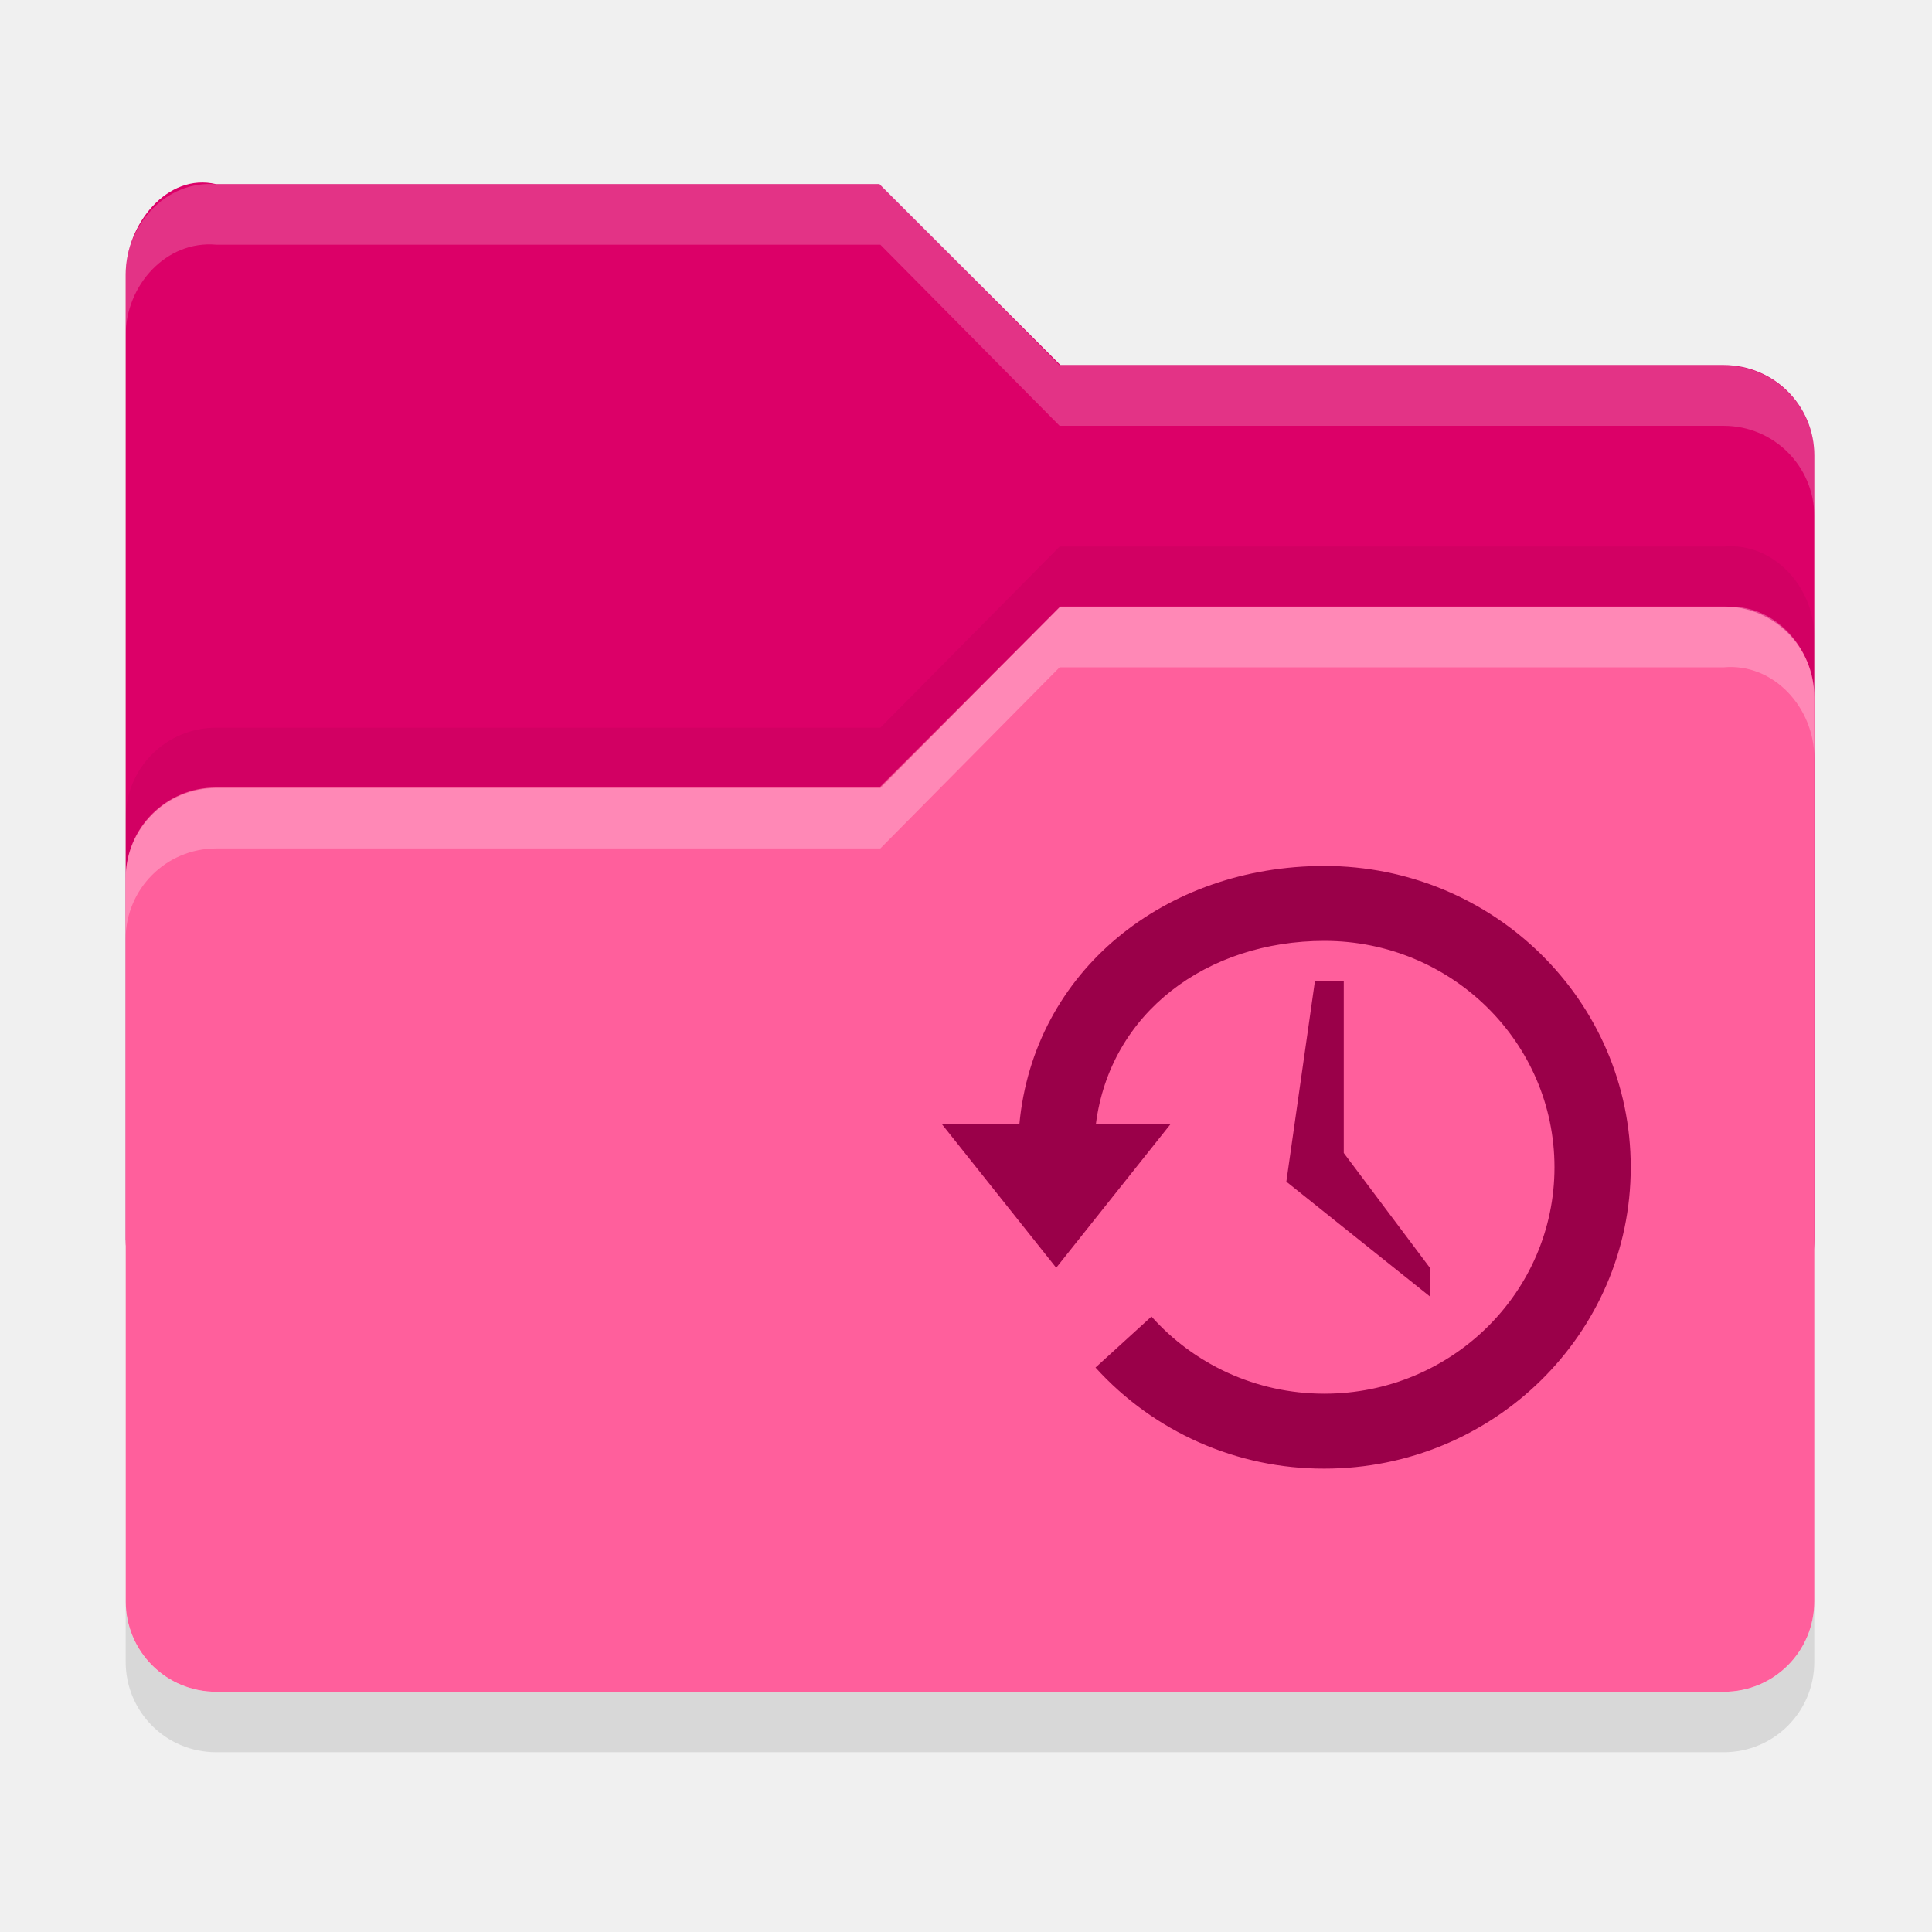
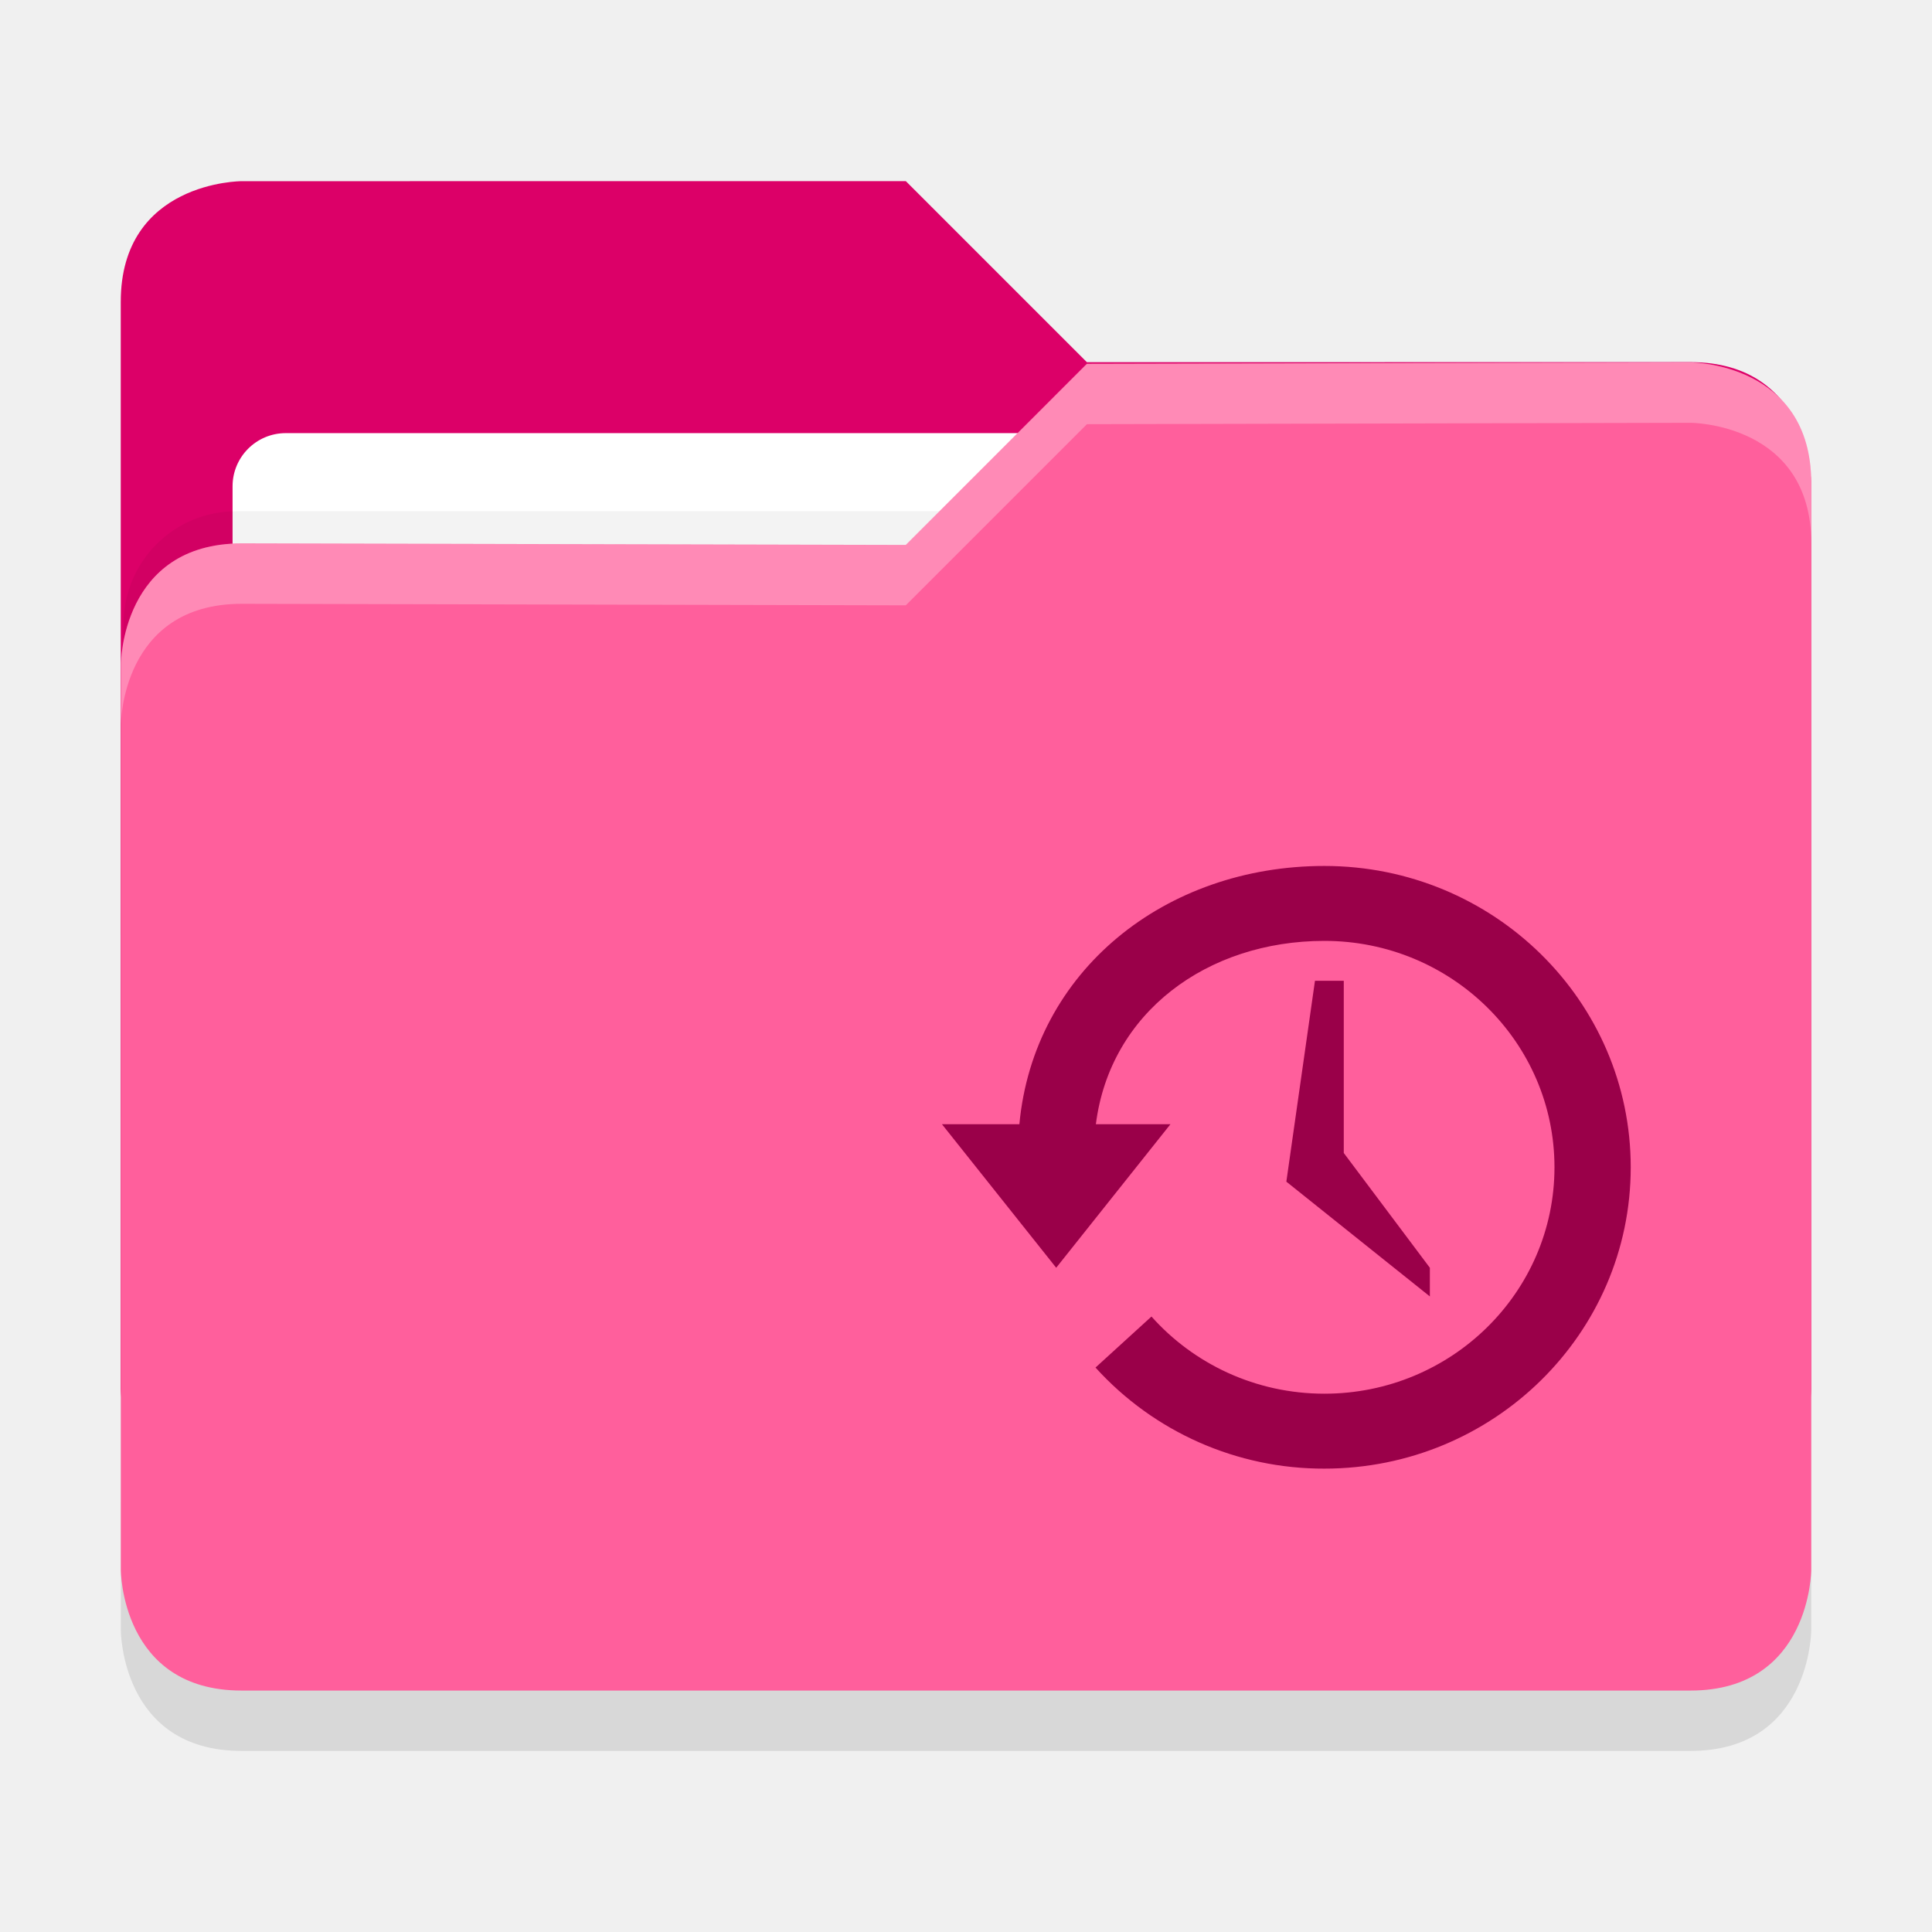
<svg xmlns="http://www.w3.org/2000/svg" width="32" height="32" version="1" id="svg14" xml:space="preserve">
  <defs id="defs18" />
-   <g id="g972" transform="translate(2.823484,-0.8248791)" style="display:inline;opacity:1">
+   <g id="g972" transform="translate(2.823484,-0.8248791)" style="display:none;opacity:1">
    <path style="display:inline;opacity:0.1;fill:#000000;fill-opacity:1;stroke:none;enable-background:new" d="m -0.742,27.349 v 1 c 0,0.83 0.668,1.498 1.498,1.498 h 24.973 c 0.83,0 1.498,-0.668 1.498,-1.498 v -1 c 0,0.83 -0.668,1.498 -1.498,1.498 H 0.756 c -0.83,0 -1.498,-0.668 -1.498,-1.498 z" id="path4818" />
    <path style="display:inline;fill:#dc0068;fill-opacity:1;stroke:none;enable-background:new" d="M -0.742,21.355 V 5.373 c 0,-0.83 0.691,-1.692 1.498,-1.498 h 10.988 l 2.997,2.997 H 25.729 c 0.83,0 1.498,0.668 1.498,1.498 v 12.986 c 0,0.83 -0.668,1.498 -1.498,1.498 H 0.757 c -0.83,0 -1.498,-0.668 -1.498,-1.498 z" id="path4860" />
    <path id="path4864" d="M 27.227,27.348 V 12.369 c 0,-0.83 -0.668,-1.498 -1.498,-1.498 H 14.741 l -2.997,2.997 H 0.757 c -0.83,0 -1.498,0.668 -1.498,1.498 v 11.982 c 0,0.83 0.668,1.498 1.498,1.498 H 25.729 c 0.83,0 1.498,-0.668 1.498,-1.498 z" style="display:inline;fill:#ff5f9c;fill-opacity:1;stroke:none;enable-background:new" />
    <path style="display:inline;opacity:0.26;fill:#ffffff;fill-opacity:1;stroke:none;enable-background:new" d="m 14.727,10.878 -2.969,3 h -11 c -0.83,0 -1.5,0.67 -1.5,1.5 v 1 c 0,-0.83 0.67,-1.5 1.5,-1.5 h 11 l 2.969,-3 h 11 c 0.827,-0.075 1.5,0.67 1.5,1.5 v -1 c 0,-0.83 -0.673,-1.575 -1.5,-1.5 z" id="path4868" />
    <path id="path4940" d="m 14.727,9.878 -2.969,3 h -11 c -0.83,0 -1.5,0.67 -1.5,1.5 v 1 c 0,-0.83 0.67,-1.5 1.5,-1.5 h 11 l 2.969,-3 h 11 c 0.827,-0.075 1.5,0.67 1.5,1.5 v -1 c 0,-0.83 -0.673,-1.575 -1.5,-1.5 z" style="display:inline;opacity:0.05;fill:#000000;fill-opacity:1;stroke:none;enable-background:new" />
    <path id="path4944" d="m 11.758,3.878 2.969,3 h 11 c 0.83,0 1.5,0.67 1.5,1.5 v 1 c 0,-0.83 -0.67,-1.5 -1.5,-1.5 h -11 l -2.969,-3 h -11 c -0.827,-0.075 -1.5,0.67 -1.5,1.5 v -1 c 0,-0.83 0.673,-1.575 1.5,-1.5 z" style="display:inline;opacity:0.2;fill:#ffffff;fill-opacity:1;stroke:none;enable-background:new" />
  </g>
-   <g id="g6477" style="display:none">
+   <g id="g6477" style="display:inline">
    <path id="path4811" d="M 30,27 V 9.002 c 0,-2 -2,-2 -2,-2 L 18.002,7.026 15.003,10.026 4.003,10 c -2,0 -2,2 -2,2 l -0.002,15.001 c 0,0 7e-6,2 2,2 H 28 c 1.994,0 2,-2 2,-2 z" style="display:inline;opacity:0.1;fill:#000000;fill-opacity:1;stroke:none;stroke-width:1;enable-background:new" />
    <path id="path4809" d="M 2,22.999 V 5 C 2,3.001 4,3.001 4,3.001 L 15.003,3 l 2.999,2.999 9.995,-9.999e-4 c 2,0 2,2 2,2 l 0.002,15.001 c 0,0 -10e-6,2 -2,2 H 4 C 2.006,24.999 2,22.999 2,22.999 Z" style="display:inline;fill:#dc0068;fill-opacity:1;stroke:none;stroke-width:1;enable-background:new" />
    <rect style="display:inline;opacity:1;fill:#ffffff;fill-opacity:1;stroke-width:1.01" id="rect2475" width="23.293" height="12.705" x="3.852" y="7.174" ry="0.881" />
    <rect style="opacity:0.05;fill:#000000;fill-opacity:1;stroke-width:0.993" id="rect2485" width="25.096" height="11.411" x="2.048" y="8.468" ry="1.862" />
    <path style="display:inline;opacity:1;fill:#ff5f9c;fill-opacity:1;stroke:none;stroke-width:1;enable-background:new" d="M 30,26 V 8.002 c 0,-2 -2,-2 -2,-2 L 18.002,6.026 15.003,9.026 4.003,9 c -2,0 -2,2 -2,2 l -0.002,15.001 c 0,0 7e-6,2 2,2 H 28 c 1.994,0 2,-2 2,-2 z" id="path4807" />
    <path style="display:inline;opacity:0.268;fill:#ffffff;fill-opacity:1;stroke:none;stroke-width:1;enable-background:new" d="M 28,6.003 18.002,6.026 15.003,9.026 4.003,9.001 c -2,0 -2,2 -2,2 v 1 c 0,0 3e-6,-2 2,-2 l 11,0.025 3,-3 9.998,-0.023 c 0,0 2,0 2,2 V 8.003 C 30,6.003 28,6.003 28,6.003 Z" id="path4815" />
  </g>
  <rect style="display:none;opacity:0.386;fill:#107540;stroke-width:1.167" id="rect6959" width="11.708" height="12.038" x="15.471" y="13.528" ry="0" rx="0" />
  <path style="color:#000000;display:none;overflow:visible;visibility:visible;fill:#9a0049;fill-opacity:1;fill-rule:nonzero;stroke:none;stroke-width:0.855;marker:none;enable-background:accumulate" d="m 16.775,13.56 v 11.977 h 9.41 v -7.699 l -4.277,-4.277 z m 5.133,1.21 3.068,3.068 h -3.068 z" id="path3028" />
  <path style="display:none;fill:#9a0049;fill-opacity:1;stroke:none;stroke-width:0.854" d="m 19.636,13.576 v 6.83 h -3.415 l 5.122,5.122 5.122,-5.122 h -3.415 v -6.83 z" id="rect2883" />
  <path style="display:none;opacity:1;fill:#9a0049;fill-opacity:1;stroke:#4b4b4b;stroke-width:0;stroke-linejoin:miter;stroke-miterlimit:4;stroke-dasharray:none;stroke-dashoffset:0;stroke-opacity:1" d="m 18.945,13.634 v 0.885 0.932 0.909 5.817 a 2.271,1.817 0 0 0 -1.363,-0.366 2.271,1.817 0 0 0 -2.271,1.817 2.271,1.817 0 0 0 2.271,1.817 2.271,1.817 0 0 0 2.271,-1.817 v -7.269 h 6.36 v 4.908 a 2.271,1.817 0 0 0 -1.363,-0.366 2.271,1.817 0 0 0 -2.271,1.817 2.271,1.817 0 0 0 2.271,1.817 2.271,1.817 0 0 0 2.271,-1.817 v -6.36 -0.909 -1.817 h -0.818 z" id="rect4067-4-5" />
  <path style="display:none;opacity:1;fill:#9a0049;fill-opacity:1;stroke:#102b68;stroke-width:0;stroke-linecap:butt;stroke-linejoin:miter;stroke-miterlimit:4;stroke-dasharray:none;stroke-dashoffset:0;stroke-opacity:1" d="m 18.809,14.768 -0.836,1.672 h -1.672 c -0.463,0 -0.836,0.373 -0.836,0.836 v 5.852 c 0,0.463 0.373,0.836 0.836,0.836 h 10.032 c 0.463,0 0.836,-0.373 0.836,-0.836 v -5.852 c 0,-0.463 -0.373,-0.813 -0.836,-0.836 h -1.672 l -0.836,-1.672 h -2.508 z m 2.508,2.508 c 1.385,0 2.508,1.123 2.508,2.508 0,1.385 -1.123,2.508 -2.508,2.508 -1.385,0 -2.508,-1.123 -2.508,-2.508 0,-1.385 1.123,-2.508 2.508,-2.508 z" id="rect3990-7" />
  <path id="path8192" style="color:#000000;display:none;overflow:visible;visibility:visible;fill:#9a0049;fill-opacity:1;fill-rule:nonzero;stroke:none;stroke-width:1.081;marker:none;enable-background:new" d="m 24.938,13.807 a 2.128,2.128 0 0 0 -2.128,2.128 2.128,2.128 0 0 0 0.027,0.316 l -3.571,1.73 a 2.128,2.128 0 0 0 -1.473,-0.591 2.128,2.128 0 0 0 -2.128,2.128 2.128,2.128 0 0 0 2.128,2.128 2.128,2.128 0 0 0 1.474,-0.599 l 3.559,1.796 a 2.128,2.128 0 0 0 0,0.001 2.128,2.128 0 0 0 -0.015,0.258 2.128,2.128 0 0 0 2.128,2.128 2.128,2.128 0 0 0 2.128,-2.128 2.128,2.128 0 0 0 -2.128,-2.128 2.128,2.128 0 0 0 -1.45,0.574 l -3.58,-1.81 a 2.128,2.128 0 0 0 0.013,-0.22 2.128,2.128 0 0 0 -0.015,-0.255 l 3.605,-1.754 a 2.128,2.128 0 0 0 1.428,0.553 2.128,2.128 0 0 0 2.128,-2.128 2.128,2.128 0 0 0 -2.128,-2.128 z" />
  <path id="path2" style="color:#bebebe;display:inline;fill:#9a0049;fill-opacity:1;stroke-width:0.713;marker:none" d="m 21.936,14.343 c -2.641,0 -4.815,1.74 -5.052,4.278 h -1.282 l 1.892,2.377 1.892,-2.377 h -1.235 c 0.234,-1.851 1.843,-3.037 3.786,-3.037 2.103,0 3.81,1.68 3.81,3.75 0,2.07 -1.707,3.75 -3.811,3.75 -1.141,0 -2.166,-0.495 -2.864,-1.278 l -0.927,0.845 a 5.094,5.094 0 0 0 3.792,1.674 c 2.8,0 5.073,-2.236 5.073,-4.991 0,-2.755 -2.272,-4.991 -5.073,-4.991 z M 21.78,16.245 21.306,19.572 23.683,21.473 V 20.998 L 22.257,19.097 V 16.245 Z" />
  <path id="path850-3" style="display:none;opacity:1;fill:#9a0049;fill-opacity:1;stroke:none;stroke-width:0.962px;stroke-linecap:butt;stroke-linejoin:miter;stroke-opacity:1" d="m 21.331,14.693 c -2.3,0.003 -4.405,0.958 -5.725,2.457 l 1.279,1.608 c 0.942,-1.474 2.73,-2.137 4.446,-2.139 1.716,8.98e-4 3.499,0.665 4.442,2.139 l 1.279,-1.608 C 25.926,15.496 23.631,14.694 21.331,14.693 Z m 0,2.881 a 4.125,3.308 0 0 0 -3.787,1.998 l 1.05,1.313 a 3.838,4.555 0 0 1 2.737,-1.369 3.838,4.555 0 0 1 2.738,1.365 l 1.046,-1.307 A 4.125,3.308 0 0 0 21.331,17.574 Z m 0.004,2.885 c -0.849,0 -1.841,0.733 -2.188,1.116 l 2.184,2.731 2.183,-2.731 C 23.167,21.172 22.185,20.459 21.334,20.459 Z" />
  <path id="path5079" style="color:#000000;font-style:normal;font-variant:normal;font-weight:normal;font-stretch:normal;font-size:medium;line-height:normal;font-family:Sans;-inkscape-font-specification:Sans;text-indent:0;text-align:start;text-decoration:none;text-decoration-line:none;letter-spacing:normal;word-spacing:normal;text-transform:none;writing-mode:lr-tb;direction:ltr;baseline-shift:baseline;text-anchor:start;display:none;overflow:visible;visibility:visible;fill:#9a0049;fill-opacity:1;stroke:none;stroke-width:1.185;marker:none;enable-background:new" d="m 20.222,14.242 c -2.308,0 -4.199,1.889 -4.199,4.195 0,2.306 1.891,4.195 4.199,4.195 0.88,0 1.699,-0.274 2.376,-0.741 l 2.81,2.81 a 0.766,0.766 0 1 0 1.072,-1.096 l -2.798,-2.798 c 0.467,-0.676 0.741,-1.492 0.741,-2.37 0,-2.306 -1.892,-4.195 -4.201,-4.195 z m 0,1.53 c 1.484,0 2.667,1.182 2.667,2.665 0,1.482 -1.183,2.665 -2.667,2.665 -1.484,0 -2.667,-1.182 -2.667,-2.665 0,-1.482 1.183,-2.665 2.667,-2.665 z" />
  <path style="color:#000000;display:none;overflow:visible;visibility:visible;fill:#9a0049;fill-opacity:1;fill-rule:nonzero;stroke:none;stroke-width:0.749;marker:none;enable-background:accumulate" d="m 16.933,13.543 v 8.993 h 0.749 V 21.787 h 0.749 v 0.749 H 19.181 V 21.787 h 0.749 v 0.749 h 0.749 V 21.787 h 0.749 v 0.749 h 0.749 V 21.787 h 0.749 v 0.749 h 0.749 V 21.787 h 0.749 v 0.749 h 0.749 V 21.787 h 0.749 v -4.496 l -3.747,-3.747 z m 8.243,8.993 v 0.749 h 0.749 v -0.749 z m 0,0.749 h -0.749 v 0.749 h 0.749 z m 0,0.749 v 0.749 h 0.749 v -0.749 z m 0,0.749 h -0.749 v 0.749 h 0.749 z m -0.749,0 v -0.749 h -0.749 v 0.749 z m -0.749,0 h -0.749 v 0.749 h 0.749 z m -0.749,0 v -0.749 h -0.749 v 0.749 z m -0.749,0 H 21.429 v 0.749 h 0.749 z m -0.749,0 v -0.749 h -0.749 v 0.749 z m -0.749,0 h -0.749 v 0.749 h 0.749 z m -0.749,0 V 24.035 H 19.181 v 0.749 z m -0.749,0 h -0.749 v 0.749 h 0.749 z m -0.749,0 v -0.749 h -0.749 v 0.749 z m -0.749,0 h -0.749 v 0.749 h 0.749 z m 0,-0.749 v -0.749 h -0.749 v 0.749 z m 0,-0.749 h 0.749 v -0.749 h -0.749 z m 0.749,0 v 0.749 h 0.749 v -0.749 z m 0.749,0 h 0.749 V 22.536 H 19.181 Z m 0.749,0 v 0.749 h 0.749 v -0.749 z m 0.749,0 h 0.749 v -0.749 h -0.749 z m 0.749,0 v 0.749 h 0.749 v -0.749 z m 0.749,0 h 0.749 v -0.749 h -0.749 z m 0.749,0 v 0.749 h 0.749 v -0.749 z m 0.749,0 h 0.749 v -0.749 h -0.749 z m -1.499,-8.682 2.687,2.687 h -2.687 z" id="path3028-0" />
  <path style="display:none;fill:#9a0049;fill-opacity:1;stroke:#4b4b4b;stroke-width:0;stroke-linejoin:miter;stroke-miterlimit:4;stroke-dasharray:none;stroke-dashoffset:0;stroke-opacity:1" d="m 16.598,13.628 v 11.821 h 1.576 0.788 4.728 0.788 1.576 V 13.628 h -1.576 -0.788 -4.728 -0.788 z m 2.364,0.788 h 4.728 v 4.728 h -4.728 z m -1.576,0.788 h 0.788 v 0.788 h -0.788 z m 7.093,0 h 0.788 v 0.788 h -0.788 z m -7.093,1.576 h 0.788 v 0.788 h -0.788 z m 7.093,0 h 0.788 v 0.788 h -0.788 z m -7.093,1.576 h 0.788 v 0.788 h -0.788 z m 7.093,0 h 0.788 v 0.788 h -0.788 z m -7.093,1.576 h 0.788 v 0.788 h -0.788 z m 1.576,0 h 4.728 v 4.728 h -4.728 z m 5.516,0 h 0.788 v 0.788 h -0.788 z m -7.093,1.576 h 0.788 v 0.788 h -0.788 z m 7.093,0 h 0.788 v 0.788 h -0.788 z m -7.093,1.576 h 0.788 v 0.788 h -0.788 z m 7.093,0 h 0.788 v 0.788 h -0.788 z" id="rect3793-0" />
  <path style="color:#bebebe;display:none;overflow:visible;visibility:visible;fill:#9a0049;fill-opacity:1;fill-rule:nonzero;stroke:none;stroke-width:0.71;marker:none;enable-background:accumulate" d="m 21.308,13.785 a 5.68,5.68 0 0 0 -0.581,0.029 c -0.573,0.058 -1.12,0.202 -1.629,0.417 a 5.68,5.68 0 0 0 -0.001,0.001 c -0.174,0.074 -0.344,0.155 -0.509,0.245 a 5.68,5.68 0 0 0 -0.119,0.073 c -0.117,0.068 -0.234,0.135 -0.345,0.211 a 5.68,5.68 0 0 0 -0.226,0.169 c -0.074,0.056 -0.149,0.109 -0.22,0.168 a 5.68,5.68 0 0 0 -0.211,0.191 c -0.066,0.061 -0.134,0.12 -0.197,0.184 a 5.68,5.68 0 0 0 -0.183,0.201 c -0.064,0.072 -0.131,0.141 -0.191,0.216 a 5.68,5.68 0 0 0 -0.162,0.218 c -0.056,0.077 -0.113,0.152 -0.165,0.232 a 5.68,5.68 0 0 0 -0.125,0.204 c -0.059,0.098 -0.117,0.197 -0.171,0.3 a 5.68,5.68 0 0 0 -0.082,0.169 c -0.052,0.109 -0.103,0.219 -0.148,0.331 a 5.68,5.68 0 0 0 -0.076,0.207 c -0.039,0.108 -0.076,0.215 -0.108,0.326 a 5.68,5.68 0 0 0 -0.055,0.214 c -0.028,0.113 -0.054,0.227 -0.075,0.343 a 5.68,5.68 0 0 0 -0.035,0.22 c -0.015,0.107 -0.03,0.213 -0.039,0.322 a 5.68,5.68 0 0 0 -0.025,0.488 5.68,5.68 0 0 0 0.029,0.574 c 2.29e-4,0.002 -2.31e-4,0.005 0,0.007 0.058,0.573 0.202,1.12 0.417,1.629 a 5.68,5.68 0 0 0 0.001,0.001 c 0.074,0.174 0.155,0.344 0.245,0.509 a 5.68,5.68 0 0 0 0.073,0.119 c 0.068,0.117 0.135,0.234 0.211,0.345 a 5.68,5.68 0 0 0 0.169,0.226 c 0.056,0.074 0.109,0.149 0.168,0.22 a 5.68,5.68 0 0 0 0.191,0.211 c 0.061,0.066 0.12,0.134 0.184,0.197 a 5.68,5.68 0 0 0 0.201,0.183 c 0.072,0.064 0.141,0.131 0.216,0.191 a 5.68,5.68 0 0 0 0.218,0.162 c 0.077,0.056 0.152,0.113 0.232,0.165 a 5.68,5.68 0 0 0 0.204,0.125 c 0.098,0.059 0.197,0.117 0.3,0.171 a 5.68,5.68 0 0 0 0.169,0.082 c 0.109,0.052 0.219,0.103 0.331,0.148 a 5.68,5.68 0 0 0 0.207,0.076 c 0.108,0.039 0.215,0.076 0.326,0.108 a 5.68,5.68 0 0 0 0.214,0.055 c 0.113,0.028 0.227,0.054 0.343,0.075 a 5.68,5.68 0 0 0 0.22,0.035 c 0.107,0.015 0.213,0.03 0.322,0.039 a 5.68,5.68 0 0 0 0.488,0.025 c 0.191,0 0.381,-0.009 0.567,-0.028 a 5.68,5.68 0 0 0 0.014,-0.001 c 0.573,-0.058 1.12,-0.202 1.629,-0.417 5.71e-4,-2.42e-4 7.81e-4,-0.001 0.001,-0.001 0.174,-0.074 0.344,-0.155 0.509,-0.245 9.23e-4,-4.95e-4 0.002,-9.23e-4 0.003,-0.001 a 5.68,5.68 0 0 0 0.116,-0.072 c 0.117,-0.068 0.234,-0.135 0.345,-0.211 a 5.68,5.68 0 0 0 0.226,-0.169 c 0.074,-0.056 0.149,-0.109 0.22,-0.168 a 5.68,5.68 0 0 0 0.211,-0.191 c 0.066,-0.061 0.134,-0.12 0.197,-0.184 a 5.68,5.68 0 0 0 0.183,-0.201 c 0.064,-0.072 0.131,-0.141 0.191,-0.216 a 5.68,5.68 0 0 0 0.162,-0.218 c 0.056,-0.077 0.113,-0.152 0.165,-0.232 a 5.68,5.68 0 0 0 0.125,-0.204 c 0.059,-0.098 0.117,-0.197 0.171,-0.3 a 5.68,5.68 0 0 0 0.082,-0.169 c 0.052,-0.109 0.103,-0.219 0.148,-0.331 a 5.68,5.68 0 0 0 0.076,-0.207 c 0.039,-0.108 0.076,-0.215 0.108,-0.326 a 5.68,5.68 0 0 0 0.055,-0.214 c 0.028,-0.113 0.054,-0.227 0.075,-0.343 a 5.68,5.68 0 0 0 0.035,-0.22 c 0.015,-0.107 0.03,-0.213 0.039,-0.322 a 5.68,5.68 0 0 0 0.025,-0.488 c 0,-0.191 -0.009,-0.381 -0.028,-0.567 a 5.68,5.68 0 0 0 -0.001,-0.014 c -0.058,-0.573 -0.202,-1.12 -0.417,-1.629 -2.43e-4,-5.72e-4 -0.001,-7.82e-4 -0.001,-0.001 -0.074,-0.174 -0.155,-0.344 -0.245,-0.509 -4.94e-4,-9.23e-4 -9.23e-4,-0.002 -0.001,-0.003 a 5.68,5.68 0 0 0 -0.072,-0.116 c -0.068,-0.117 -0.135,-0.234 -0.211,-0.345 A 5.68,5.68 0 0 0 25.841,16.054 c -0.056,-0.074 -0.109,-0.149 -0.168,-0.22 a 5.68,5.68 0 0 0 -0.191,-0.211 c -0.061,-0.066 -0.12,-0.134 -0.184,-0.197 a 5.68,5.68 0 0 0 -0.201,-0.183 c -0.072,-0.064 -0.141,-0.131 -0.216,-0.191 a 5.68,5.68 0 0 0 -0.218,-0.162 c -0.077,-0.056 -0.152,-0.113 -0.232,-0.165 A 5.68,5.68 0 0 0 24.227,14.599 C 24.128,14.54 24.029,14.482 23.927,14.429 a 5.68,5.68 0 0 0 -0.169,-0.082 c -0.109,-0.052 -0.219,-0.103 -0.331,-0.148 a 5.68,5.68 0 0 0 -0.207,-0.076 c -0.108,-0.039 -0.215,-0.076 -0.326,-0.108 a 5.68,5.68 0 0 0 -0.214,-0.056 c -0.113,-0.028 -0.227,-0.054 -0.343,-0.075 a 5.68,5.68 0 0 0 -0.22,-0.035 c -0.107,-0.015 -0.213,-0.03 -0.322,-0.039 a 5.68,5.68 0 0 0 -0.488,-0.025 z m 0.416,1.441 a 4.26,4.26 0 0 1 0.111,0.015 l -0.105,0.053 -0.022,-0.022 z m 0.227,0.033 a 4.26,4.26 0 0 1 1.154,0.349 v 0.018 l -0.377,0.244 0.089,0.355 0.2,-0.155 0.133,0.155 0.155,0.089 0.089,-0.266 -0.044,-0.155 0.044,-0.111 0.019,-0.017 a 4.26,4.26 0 0 1 0.202,0.123 v 0.115 c 0.046,-0.013 0.092,-0.017 0.139,-0.024 a 4.26,4.26 0 0 1 0.049,0.036 l -0.165,0.121 -0.022,0.111 -0.288,0.244 -0.288,-0.067 v -0.177 l -0.133,0.089 0.067,0.155 h -0.222 l -0.111,0.2 -0.133,0.155 -0.266,0.044 0.155,0.155 0.044,0.155 h -0.2 l -0.244,0.133 v 0.399 h 0.111 l 0.111,0.111 0.244,-0.111 0.089,-0.244 0.177,-0.111 0.022,-0.089 0.288,-0.067 0.155,0.177 0.177,0.089 -0.111,0.2 0.155,-0.044 0.089,-0.2 -0.2,-0.222 h 0.089 l 0.177,0.155 0.044,0.222 0.155,0.2 0.044,-0.288 0.089,-0.044 c 0.094,0.1 0.165,0.221 0.244,0.333 l 0.311,0.022 0.155,0.111 -0.067,0.111 -0.177,0.155 h -0.244 l -0.333,-0.111 -0.155,0.022 -0.133,0.133 -0.355,-0.355 -0.244,-0.067 -0.355,0.044 -0.333,0.089 c -0.181,0.21 -0.361,0.426 -0.532,0.643 l -0.2,0.51 0.089,0.089 -0.177,0.266 0.2,0.466 c 0.162,0.187 0.327,0.368 0.488,0.555 l 0.244,-0.2 0.089,0.111 0.266,-0.155 0.089,0.089 h 0.244 l 0.155,0.177 -0.089,0.311 0.177,0.2 -0.022,0.355 0.155,0.266 -0.111,0.222 c -0.009,0.161 -0.022,0.327 -0.022,0.488 0.078,0.219 0.171,0.423 0.244,0.643 l 0.014,0.11 a 4.26,4.26 0 0 1 -2.21,0.623 4.26,4.26 0 0 1 -1.744,-0.379 l 0.169,-0.465 -0.044,-0.111 0.111,-0.2 0.288,-0.067 0.133,-0.333 -0.022,-0.444 0.222,-0.311 0.022,-0.311 C 20.14,20.954 19.856,20.799 19.555,20.641 l -0.155,-0.311 -0.266,-0.067 -0.155,-0.399 -0.355,0.044 -0.333,-0.244 -0.333,0.311 v 0.044 c -0.1,-0.03 -0.221,-0.033 -0.311,-0.089 l -0.067,-0.222 V 19.487 l -0.222,0.022 c 0.018,-0.149 0.048,-0.317 0.067,-0.466 h -0.133 l -0.133,0.177 -0.101,0.051 a 4.26,4.26 0 0 1 0.108,-0.783 h 0.193 l 0.044,-0.133 0.266,0.067 0.2,0.244 0.044,-0.422 0.355,-0.288 0.111,-0.333 0.266,-0.111 0.155,-0.2 0.333,-0.067 0.155,-0.266 h -0.488 l 0.311,-0.133 h 0.222 l 0.288,-0.111 0.044,0.288 0.133,-0.2 -0.155,-0.111 0.044,-0.111 -0.111,-0.111 -0.133,-0.022 0.044,-0.133 -0.111,-0.2 -0.222,0.089 0.044,-0.177 -0.236,-0.137 a 4.26,4.26 0 0 1 0.922,-0.456 c 0.008,0.006 0.015,0.011 0.024,0.017 l 0.044,-0.04 a 4.26,4.26 0 0 1 0.399,-0.112 v 0.042 l -0.177,0.2 0.244,0.488 0.177,-0.089 0.2,-0.333 c 0.298,-0.094 0.584,-0.203 0.865,-0.333 l -0.022,0.133 0.133,0.089 0.244,-0.177 z m 0.222,0.545 v 0.133 l 0.089,0.111 v 0.2 l -0.044,0.288 0.222,-0.044 0.177,-0.155 -0.155,-0.155 c -0.049,-0.132 -0.094,-0.25 -0.155,-0.377 z m -3.273,0.151 -0.166,0.315 0.022,0.111 -0.2,0.089 -0.133,0.288 -0.044,-0.266 -0.086,-0.032 a 4.26,4.26 0 0 1 0.607,-0.505 z m 3.073,0.137 -0.133,0.044 0.022,0.266 0.2,-0.111 z M 25.435,18.425 a 4.26,4.26 0 0 1 0.053,0.237 l -0.053,-0.04 z m -0.865,0.042 0.2,0.244 0.266,0.555 0.155,0.177 -0.089,0.2 0.155,0.177 c -0.065,0.004 -0.133,0 -0.2,0 -0.121,-0.259 -0.218,-0.527 -0.311,-0.799 l -0.155,-0.177 -0.089,-0.333 z m 0.996,1.064 a 4.26,4.26 0 0 1 -0.012,0.254 c -0.092,0.014 -0.181,0.029 -0.273,0.036 l 0.222,-0.244 z m -8.51,0.136 0.237,0.065 0.155,0.222 0.266,0.2 0.133,-0.044 0.111,0.067 v 0.022 l -0.133,0.422 -0.111,0.155 0.022,0.089 -0.089,0.333 0.333,0.599 0.333,0.311 0.155,0.2 -0.015,0.315 a 4.26,4.26 0 0 1 -1.398,-2.954 z m 8.446,0.527 a 4.26,4.26 0 0 1 -0.51,1.405 v -0.491 l 0.177,-0.377 0.2,-0.222 z" id="path6534" />
  <path transform="matrix(0.8484862,-0.00706187,0.00706187,0.8484862,-426.9927,-129.757)" d="m 530.949,186.709 c -0.779,0.552 -3.158,-1.906 -4.113,-1.918 -0.955,-0.012 -3.395,2.386 -4.161,1.815 -0.766,-0.571 0.837,-3.592 0.553,-4.504 -0.284,-0.912 -3.318,-2.492 -3.012,-3.396 0.306,-0.905 3.675,-0.314 4.454,-0.866 0.78,-0.552 1.344,-3.926 2.3,-3.914 0.955,0.012 1.434,3.398 2.2,3.969 0.766,0.571 4.149,0.065 4.433,0.977 0.284,0.912 -2.788,2.414 -3.095,3.319 -0.307,0.905 1.22,3.966 0.44,4.518 z" id="path11922" style="color:#000000;display:none;overflow:visible;visibility:visible;fill:#9a0049;fill-opacity:1;fill-rule:nonzero;stroke:none;stroke-width:2;marker:none;enable-background:accumulate" />
  <path style="display:none;opacity:1;fill:#9a0049;fill-opacity:1;stroke:none;stroke-width:1.647;stroke-linecap:butt;stroke-linejoin:round;stroke-miterlimit:4;stroke-dasharray:none;stroke-dashoffset:0;stroke-opacity:1" d="m 16.38,24.495 c -0.456,0 -0.824,-0.367 -0.824,-0.824 v -8.237 c 0,-0.456 0.367,-0.824 0.824,-0.824 h 9.884 c 0.456,0 0.824,0.367 0.824,0.824 v 8.237 c 0,0.456 -0.367,0.824 -0.824,0.824 z m 0.824,-0.824 h 8.237 c 0.456,0 0.824,-0.184 0.824,-0.412 0,-0.228 -0.367,-0.412 -0.824,-0.412 h -8.237 c -0.456,0 -0.824,0.184 -0.824,0.412 0,0.228 0.367,0.412 0.824,0.412 z" id="rect4149" />
  <path style="display:none;fill:#9a0049;fill-opacity:1;stroke:none;stroke-width:0.715" d="m 21.336,14.492 -5.719,5.741 h 1.43 v 4.267 h 8.533 V 20.256 h 1.474 L 24.91,18.089 V 15.922 h -1.43 v 0.737 z" id="Symbol" />
</svg>
